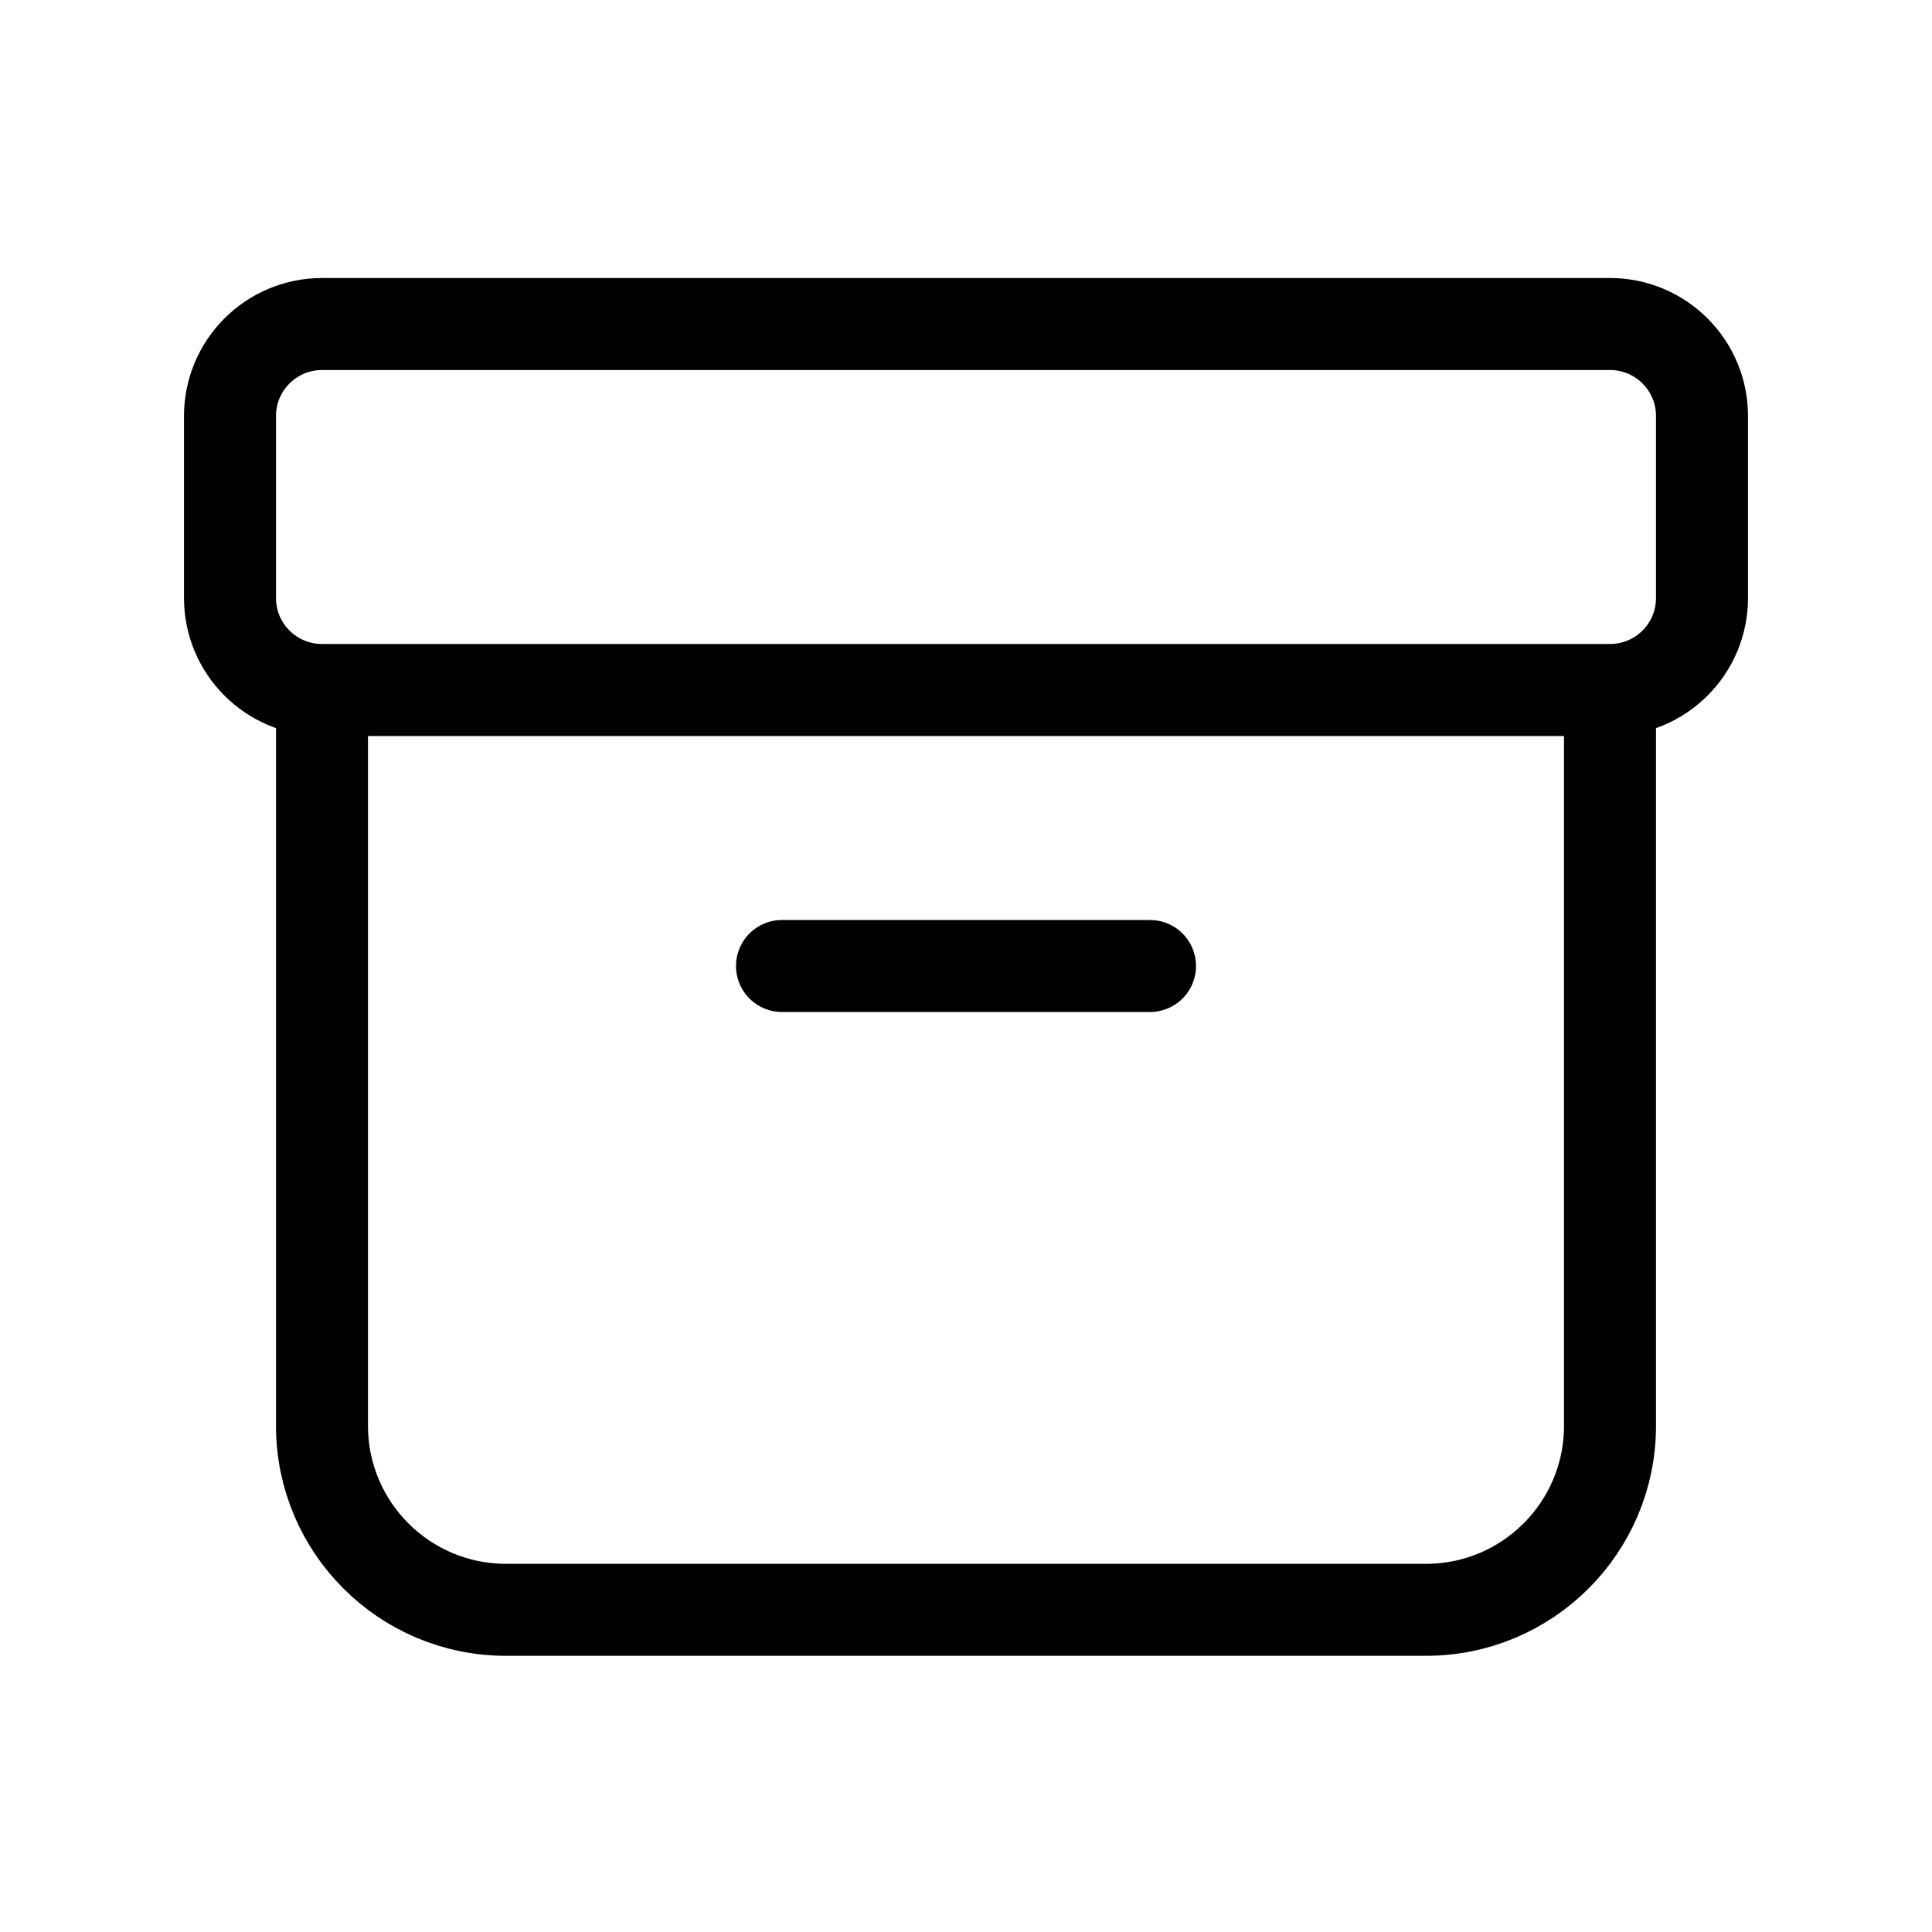
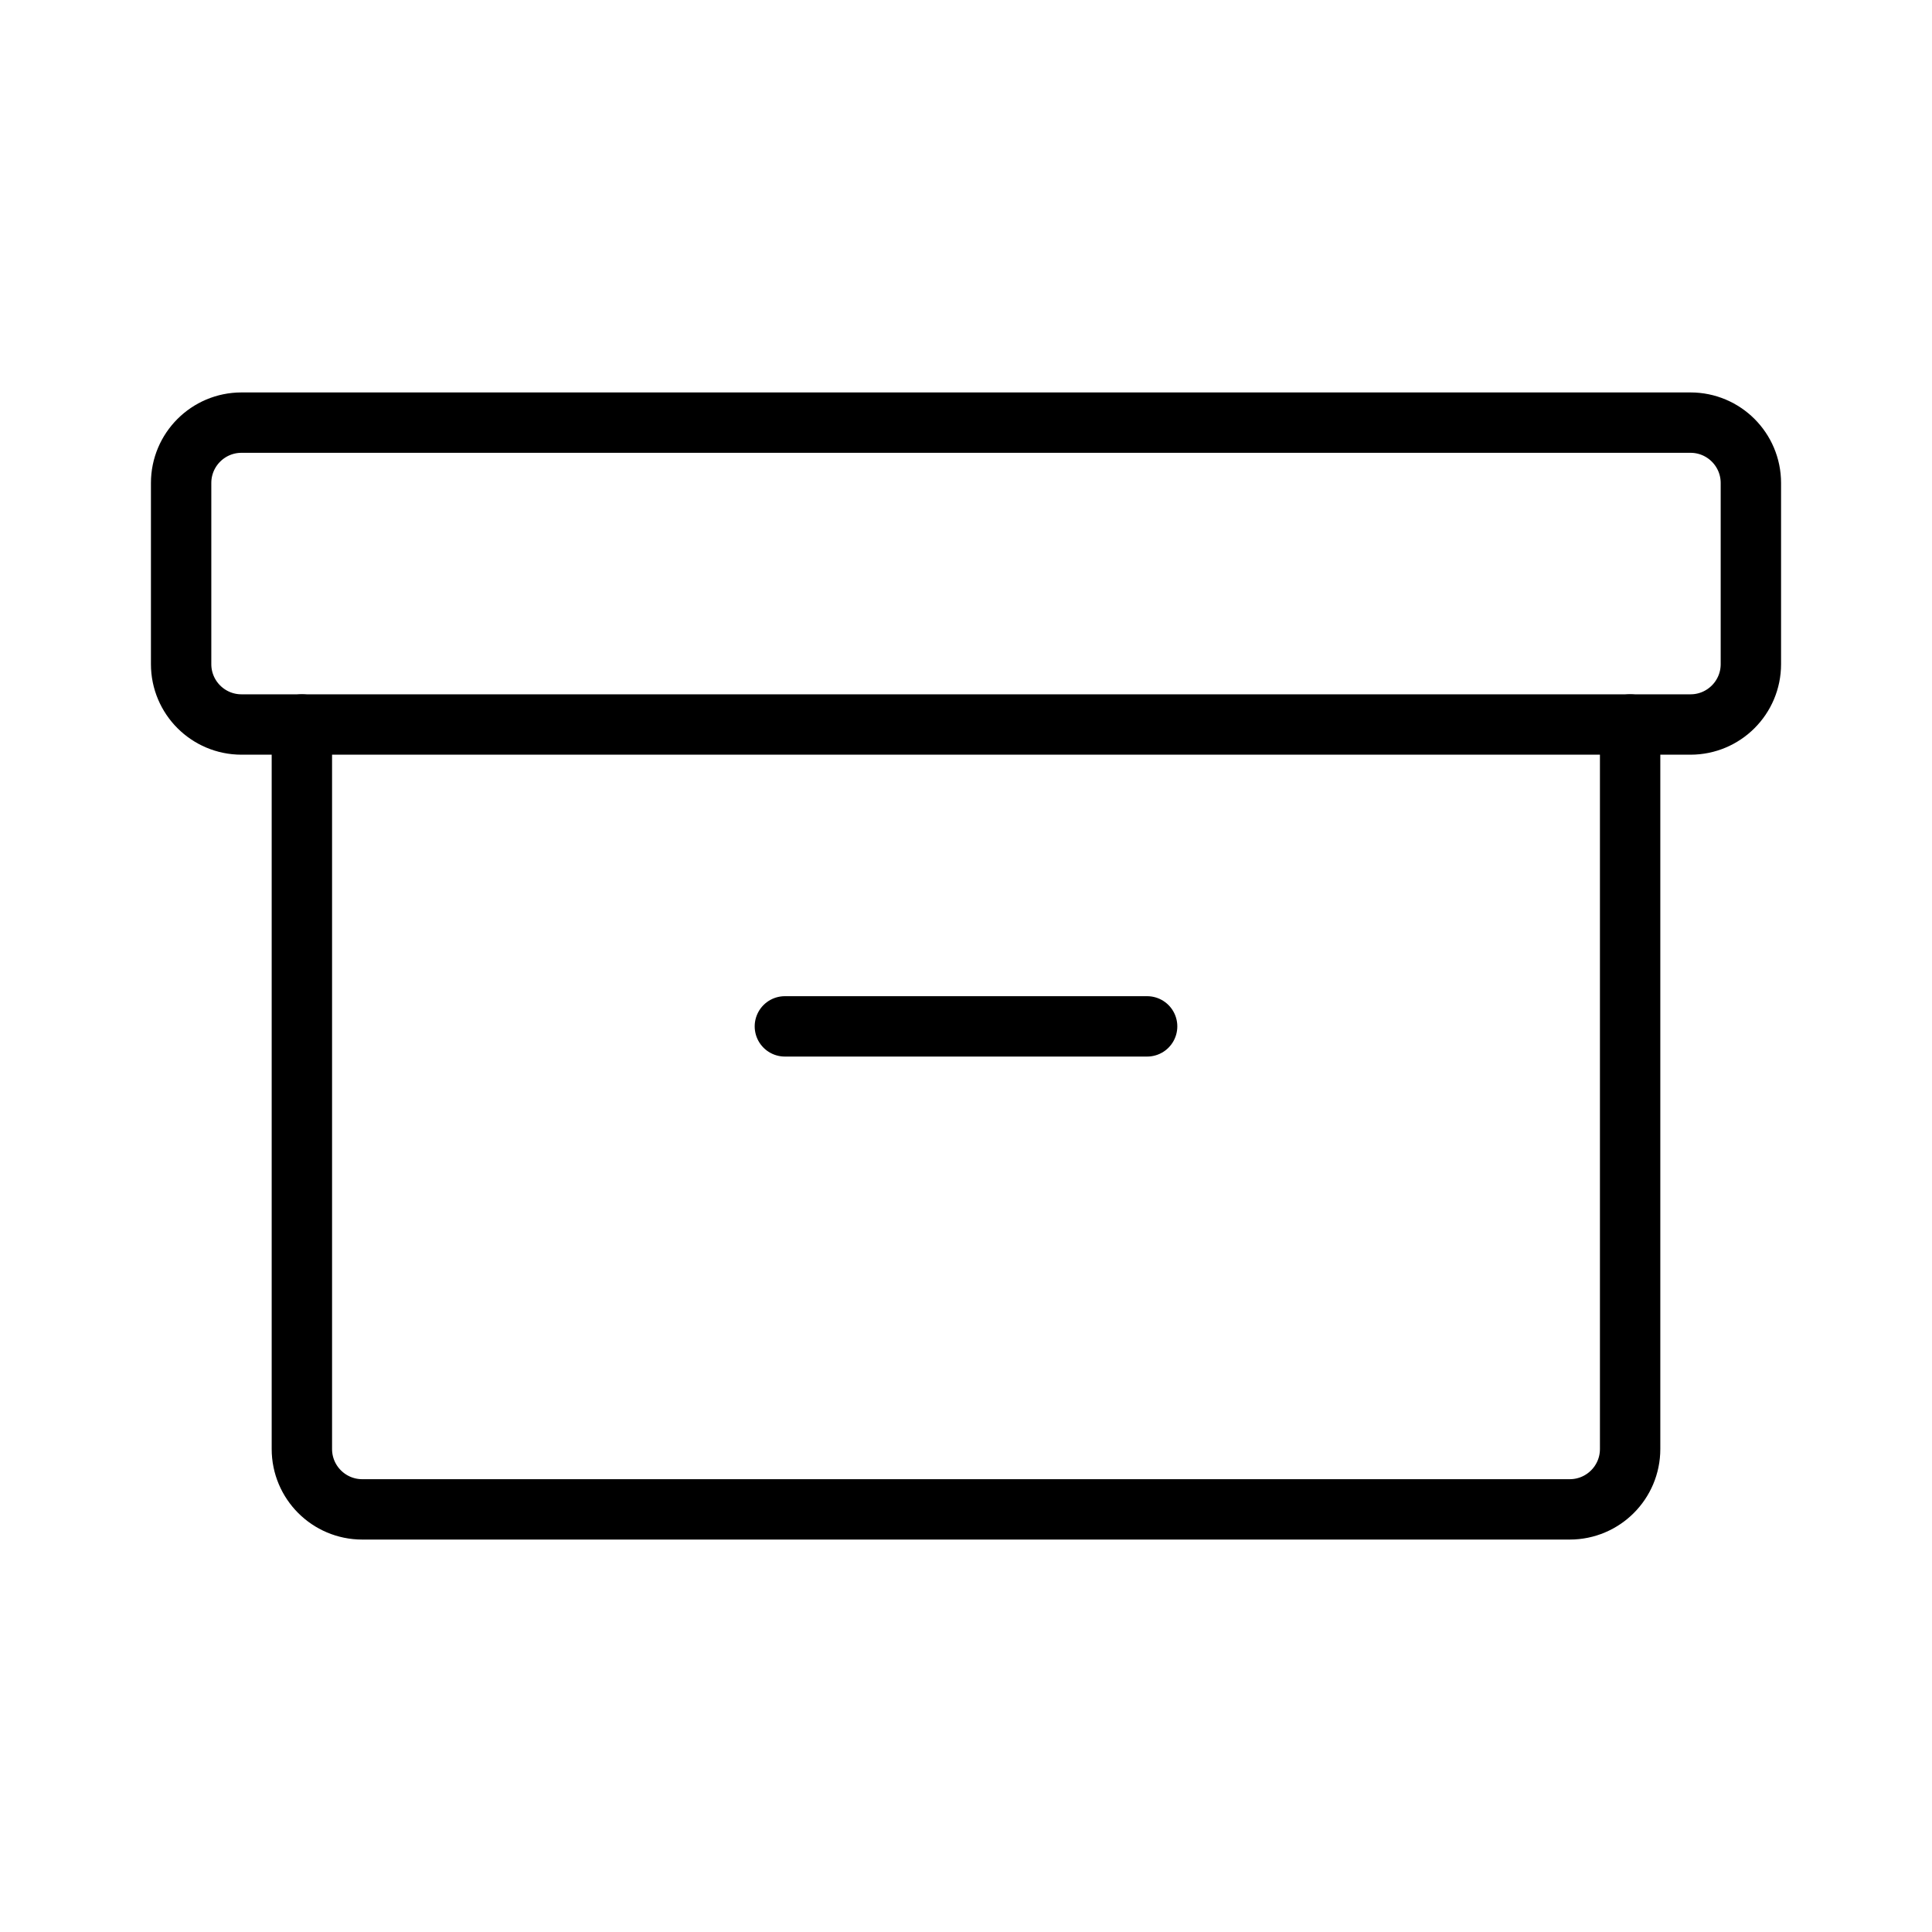
- <svg xmlns="http://www.w3.org/2000/svg" viewBox="0 0 21 21">
-   <g fill="none" fill-rule="evenodd" stroke="currentColor" stroke-linecap="round" stroke-linejoin="round">
-     <path d="M3.5 7.5h14v7.998a2 2 0 0 1-2 2h-10a2 2 0 0 1-2-2zm0-3.978h14a1 1 0 0 1 1 1V6.5a1 1 0 0 1-1 1h-14a1 1 0 0 1-1-1V4.522a1 1 0 0 1 1-1zM8.5 10.5h4" />
-   </g>
+ <svg xmlns="http://www.w3.org/2000/svg" viewBox="0 0 256 256">
+   <rect fill="none" height="256" width="256" />
+   <rect fill="none" height="40" rx="8" stroke="#000" stroke-linecap="round" stroke-linejoin="round" stroke-width="8" width="208" x="24" y="56" />
+   <path d="M216,96v96a8,8,0,0,1-8,8H48a8,8,0,0,1-8-8V96" fill="none" stroke="#000" stroke-linecap="round" stroke-linejoin="round" stroke-width="8" />
+   <line fill="none" stroke="#000" stroke-linecap="round" stroke-linejoin="round" stroke-width="8" x1="104" x2="152" y1="136" y2="136" />
</svg>
